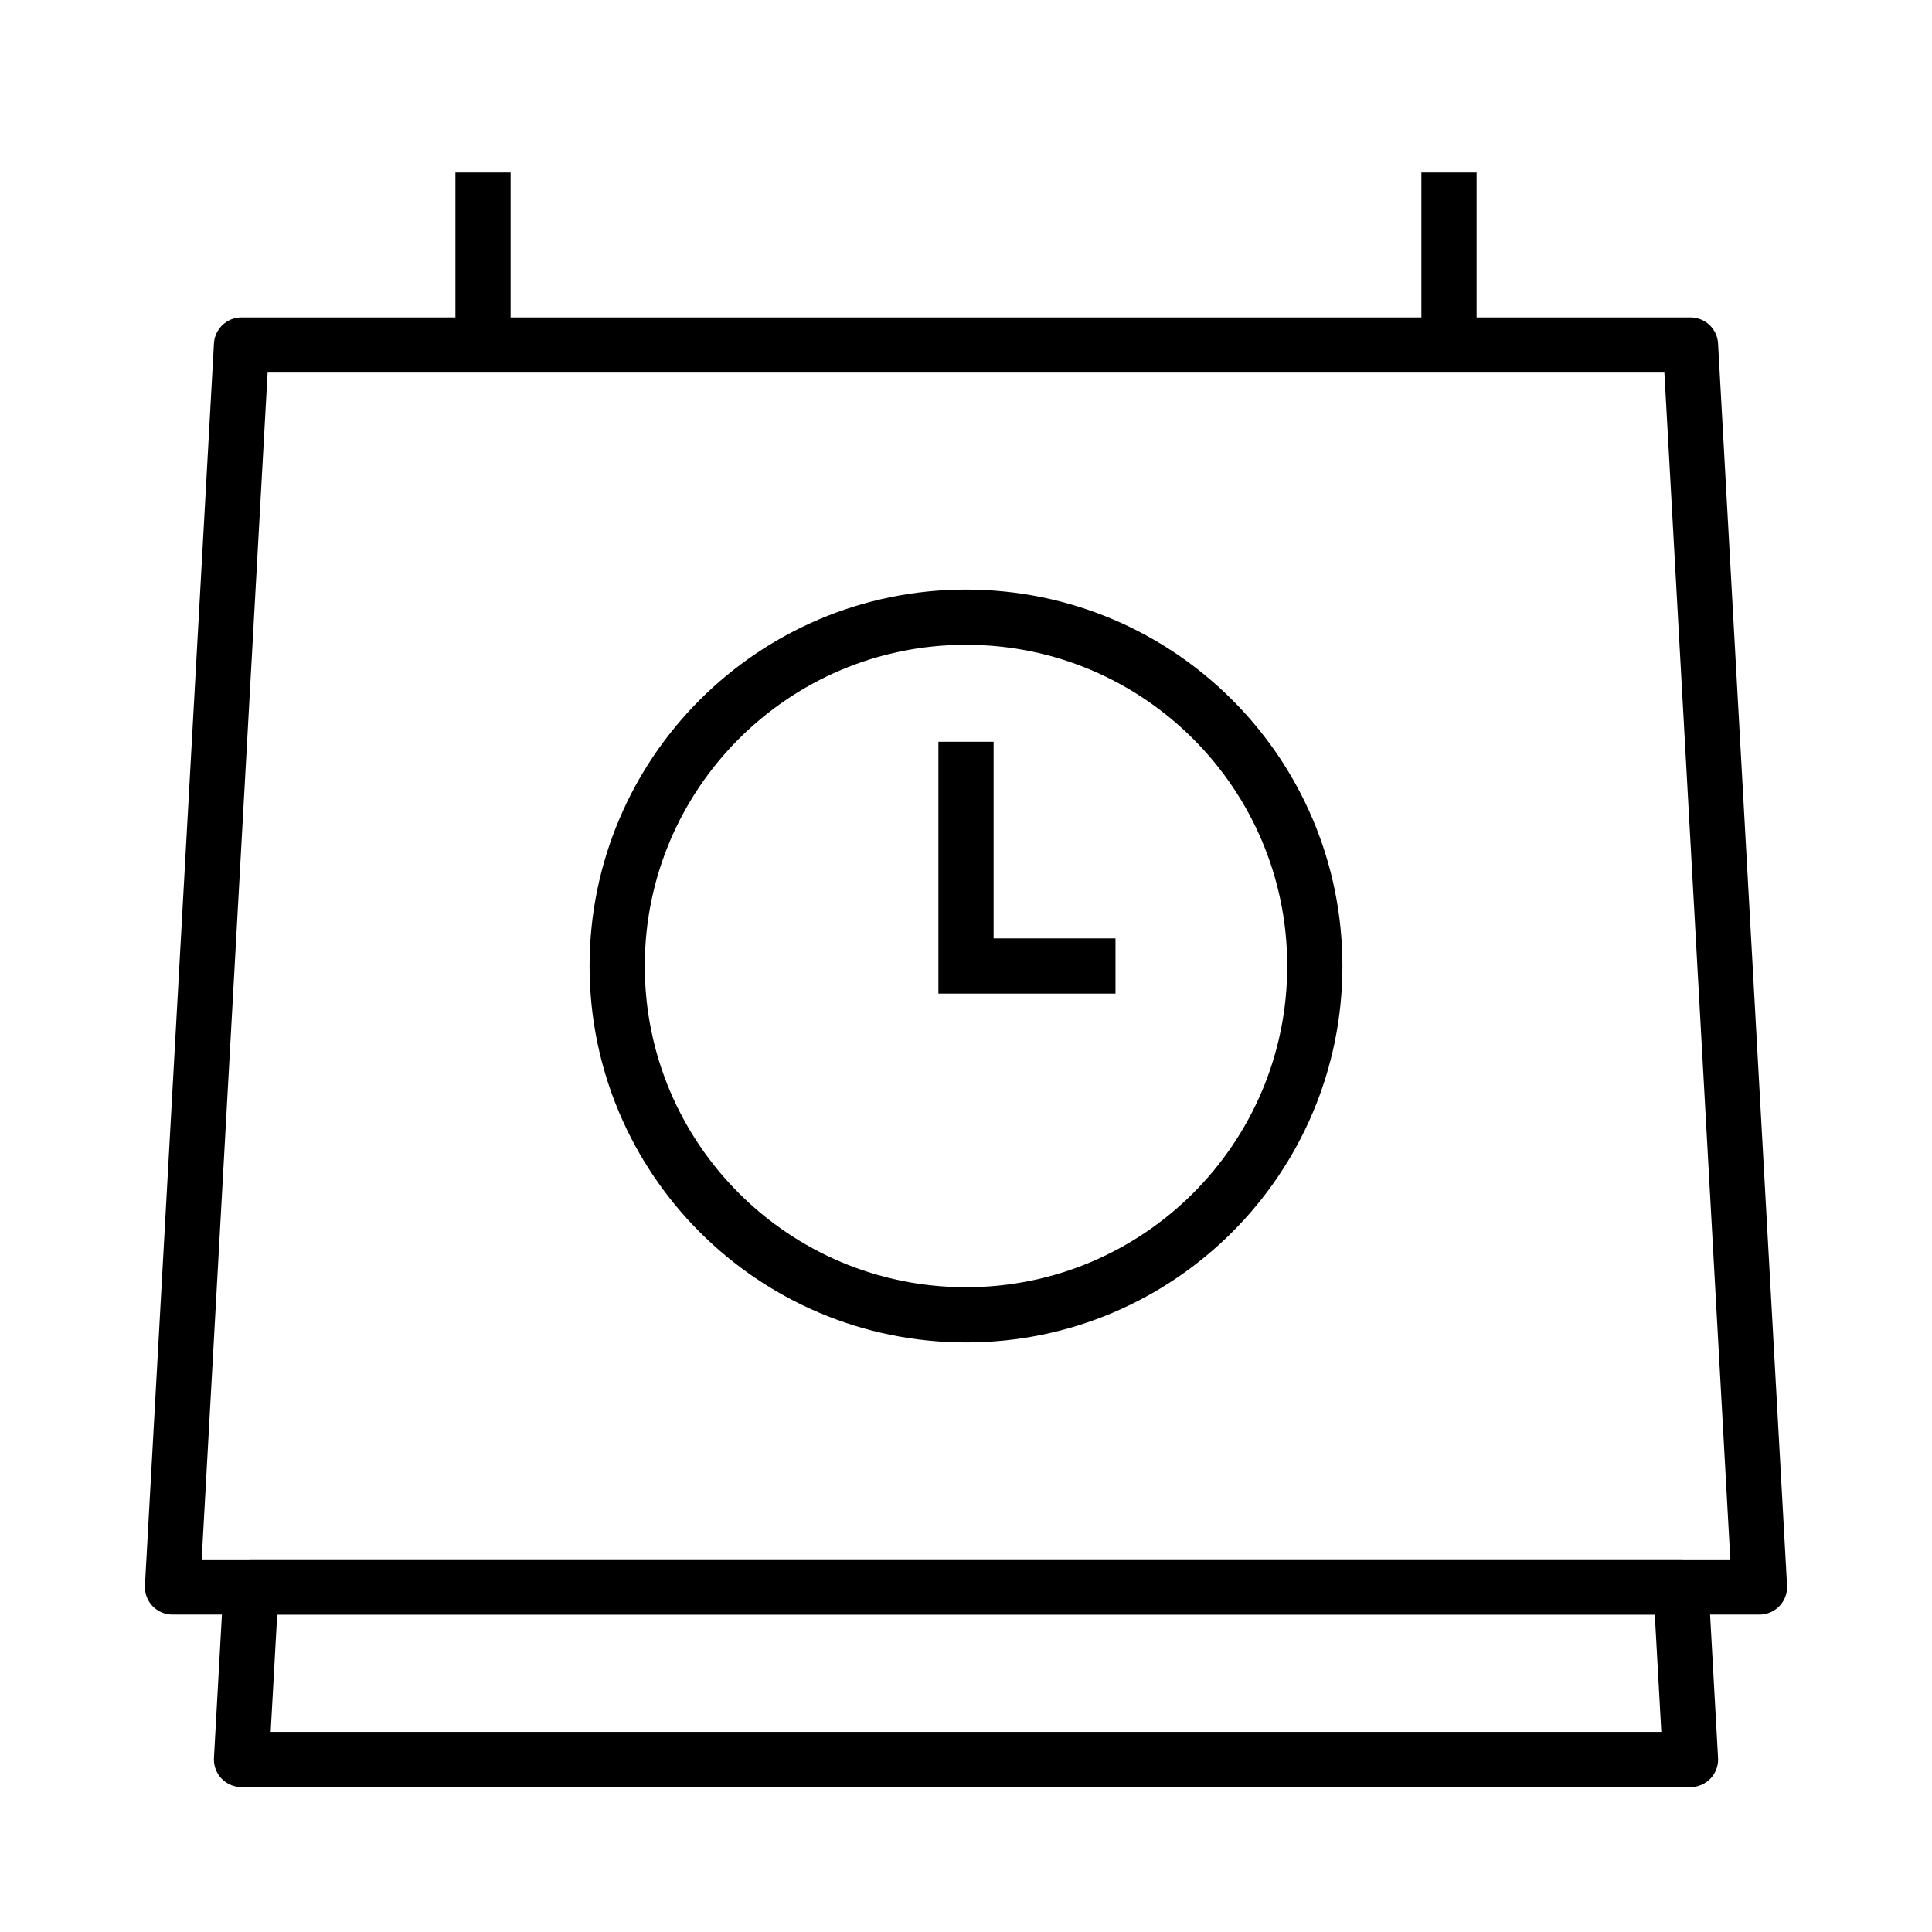
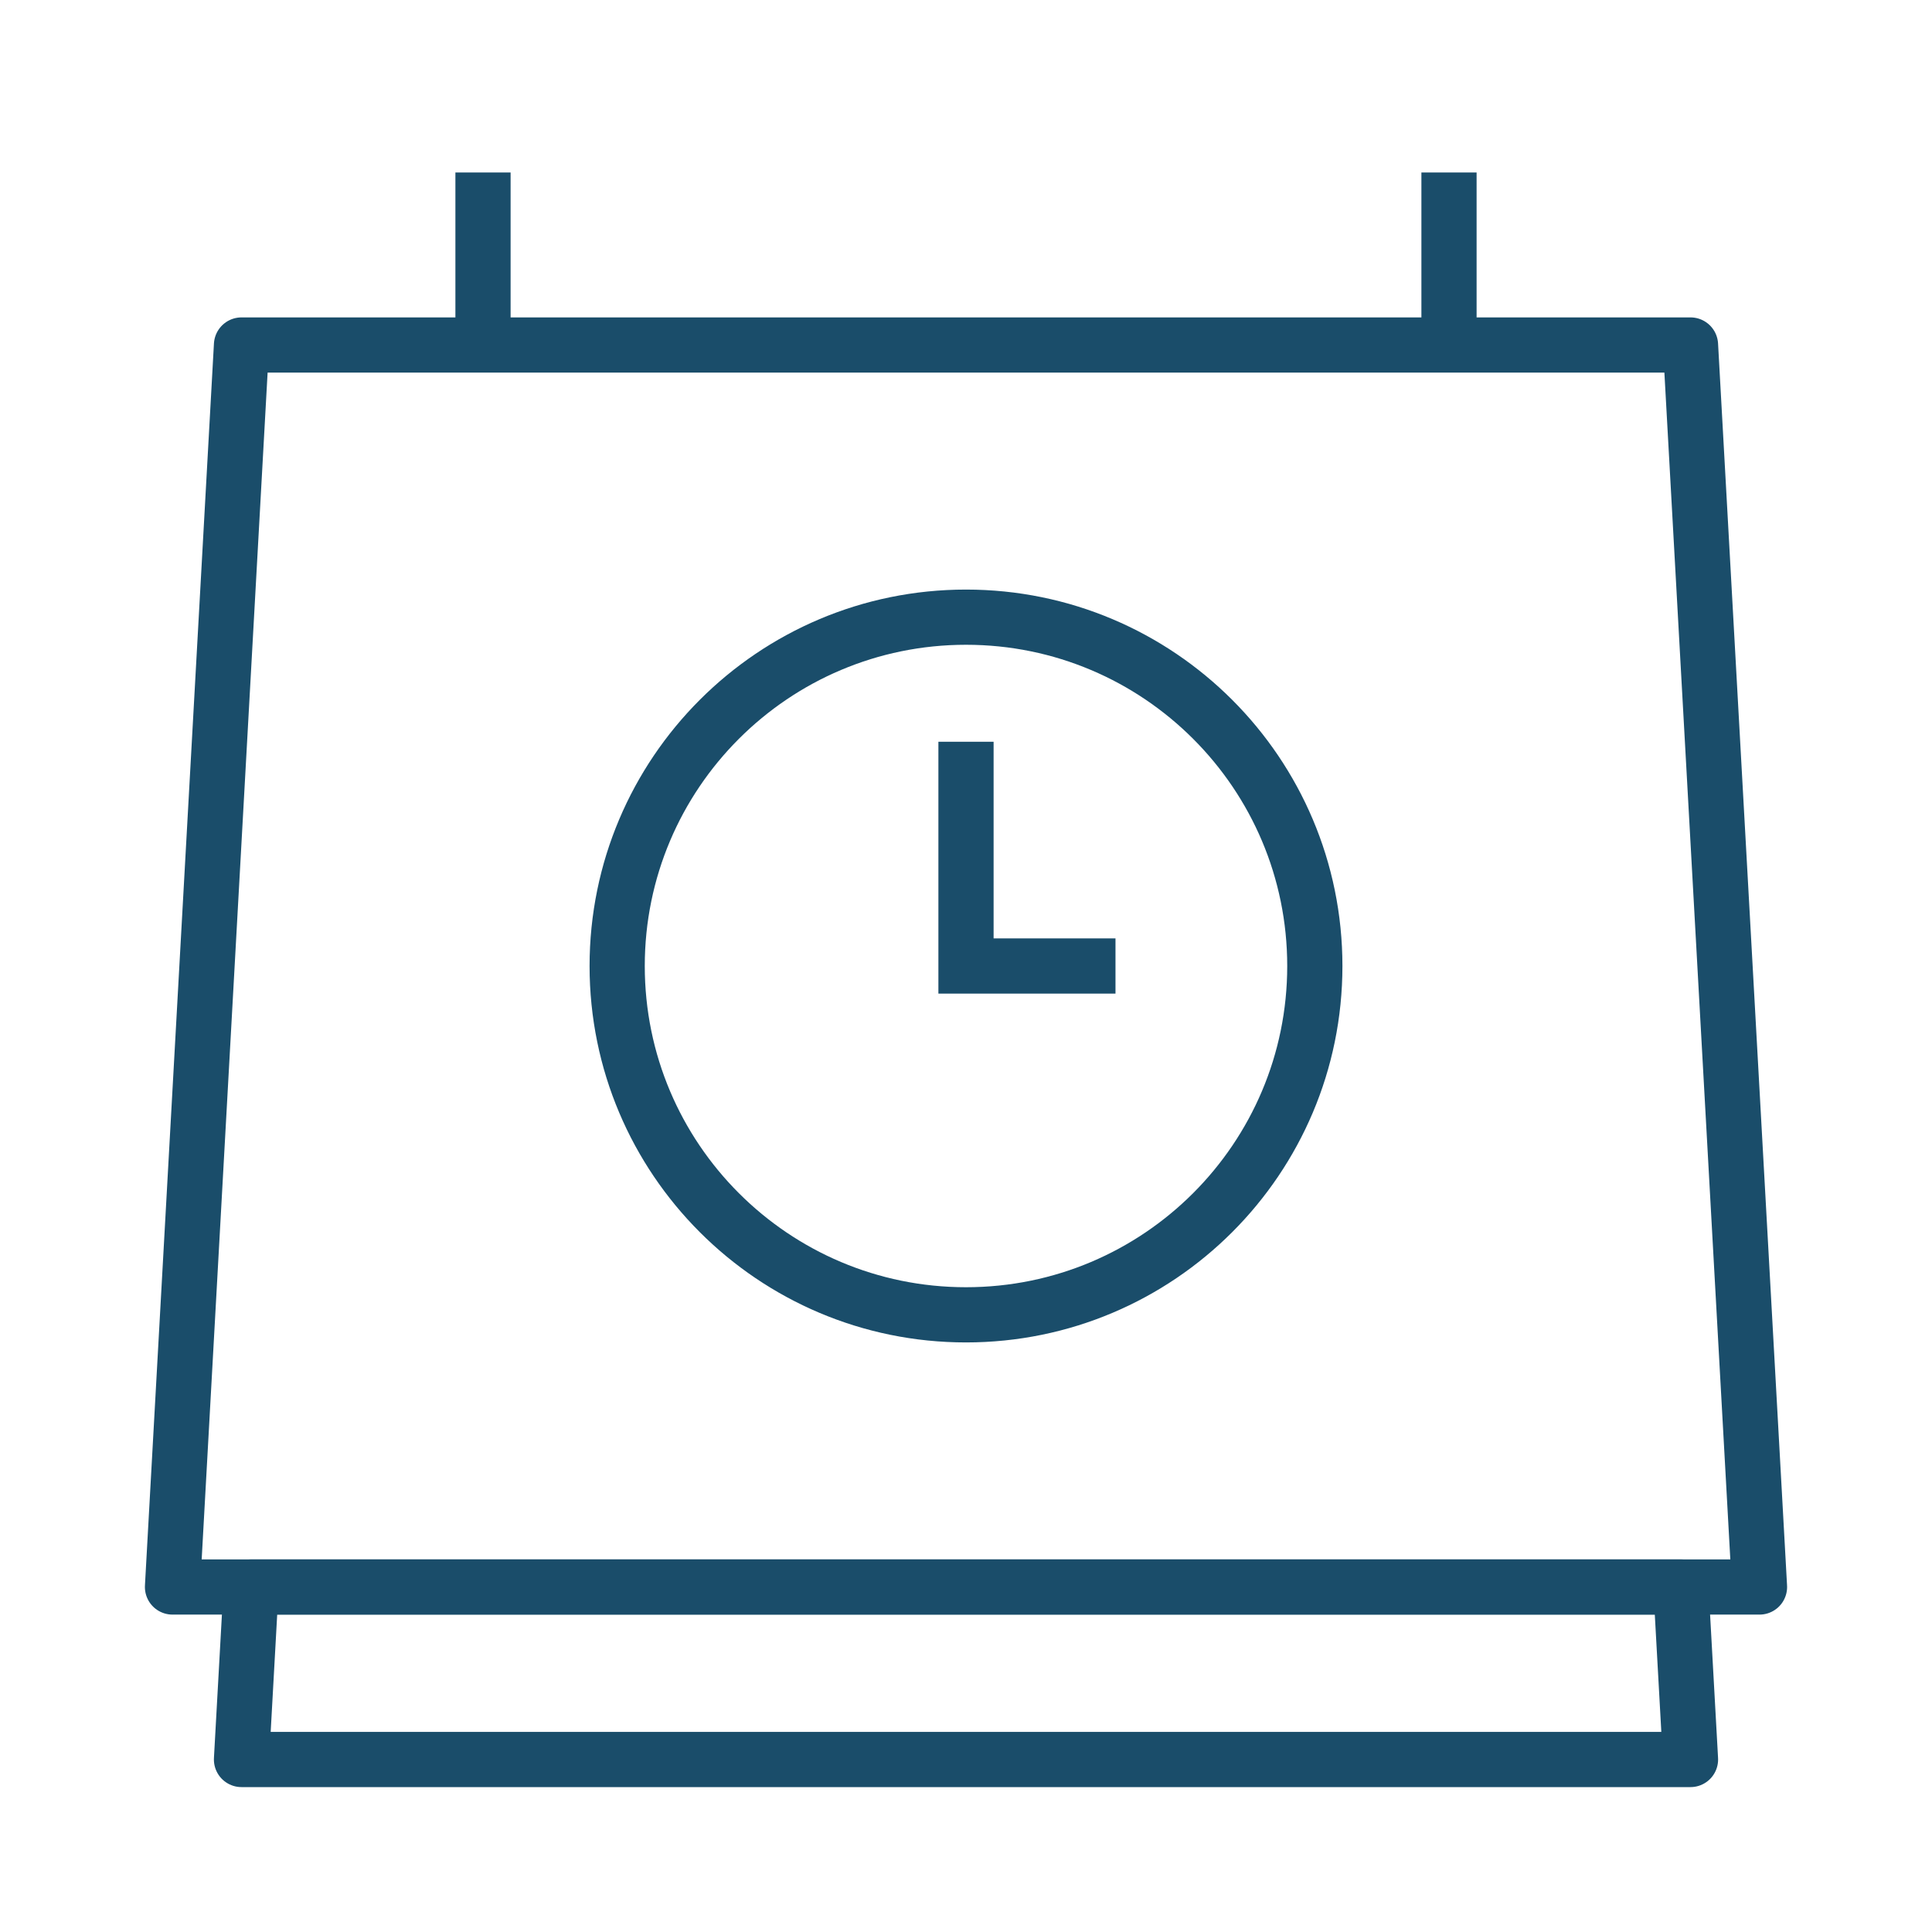
<svg xmlns="http://www.w3.org/2000/svg" width="56" height="56" viewBox="0 0 56 56" fill="none">
-   <path d="M7 51H49L48.722 46H7.278L7 51Z" stroke="currentColor" stroke-width="1.6" stroke-linejoin="round" />
-   <path d="M14 10H7L5 46H51L49 10H42M14 10V5M14 10H42M42 10V5" stroke="currentColor" stroke-width="1.6" stroke-linejoin="round" />
-   <circle cx="28" cy="28" r="10.111" stroke="currentColor" stroke-width="1.6" />
-   <path d="M28 21.5V28H32.333" stroke="currentColor" stroke-width="1.6" />
+   <path d="M7 51H49L48.722 46H7.278L7 51Z" stroke="#1A4D6A" stroke-width="1.6" stroke-linejoin="round" />
+   <path d="M14 10H7L5 46H51L49 10H42M14 10V5M14 10H42M42 10V5" stroke="#1A4D6A" stroke-width="1.6" stroke-linejoin="round" />
+   <circle cx="28" cy="28" r="10.111" stroke="#1A4D6A" stroke-width="1.6" />
+   <path d="M28 21.5V28H32.333" stroke="#1A4D6A" stroke-width="1.6" />
</svg>
